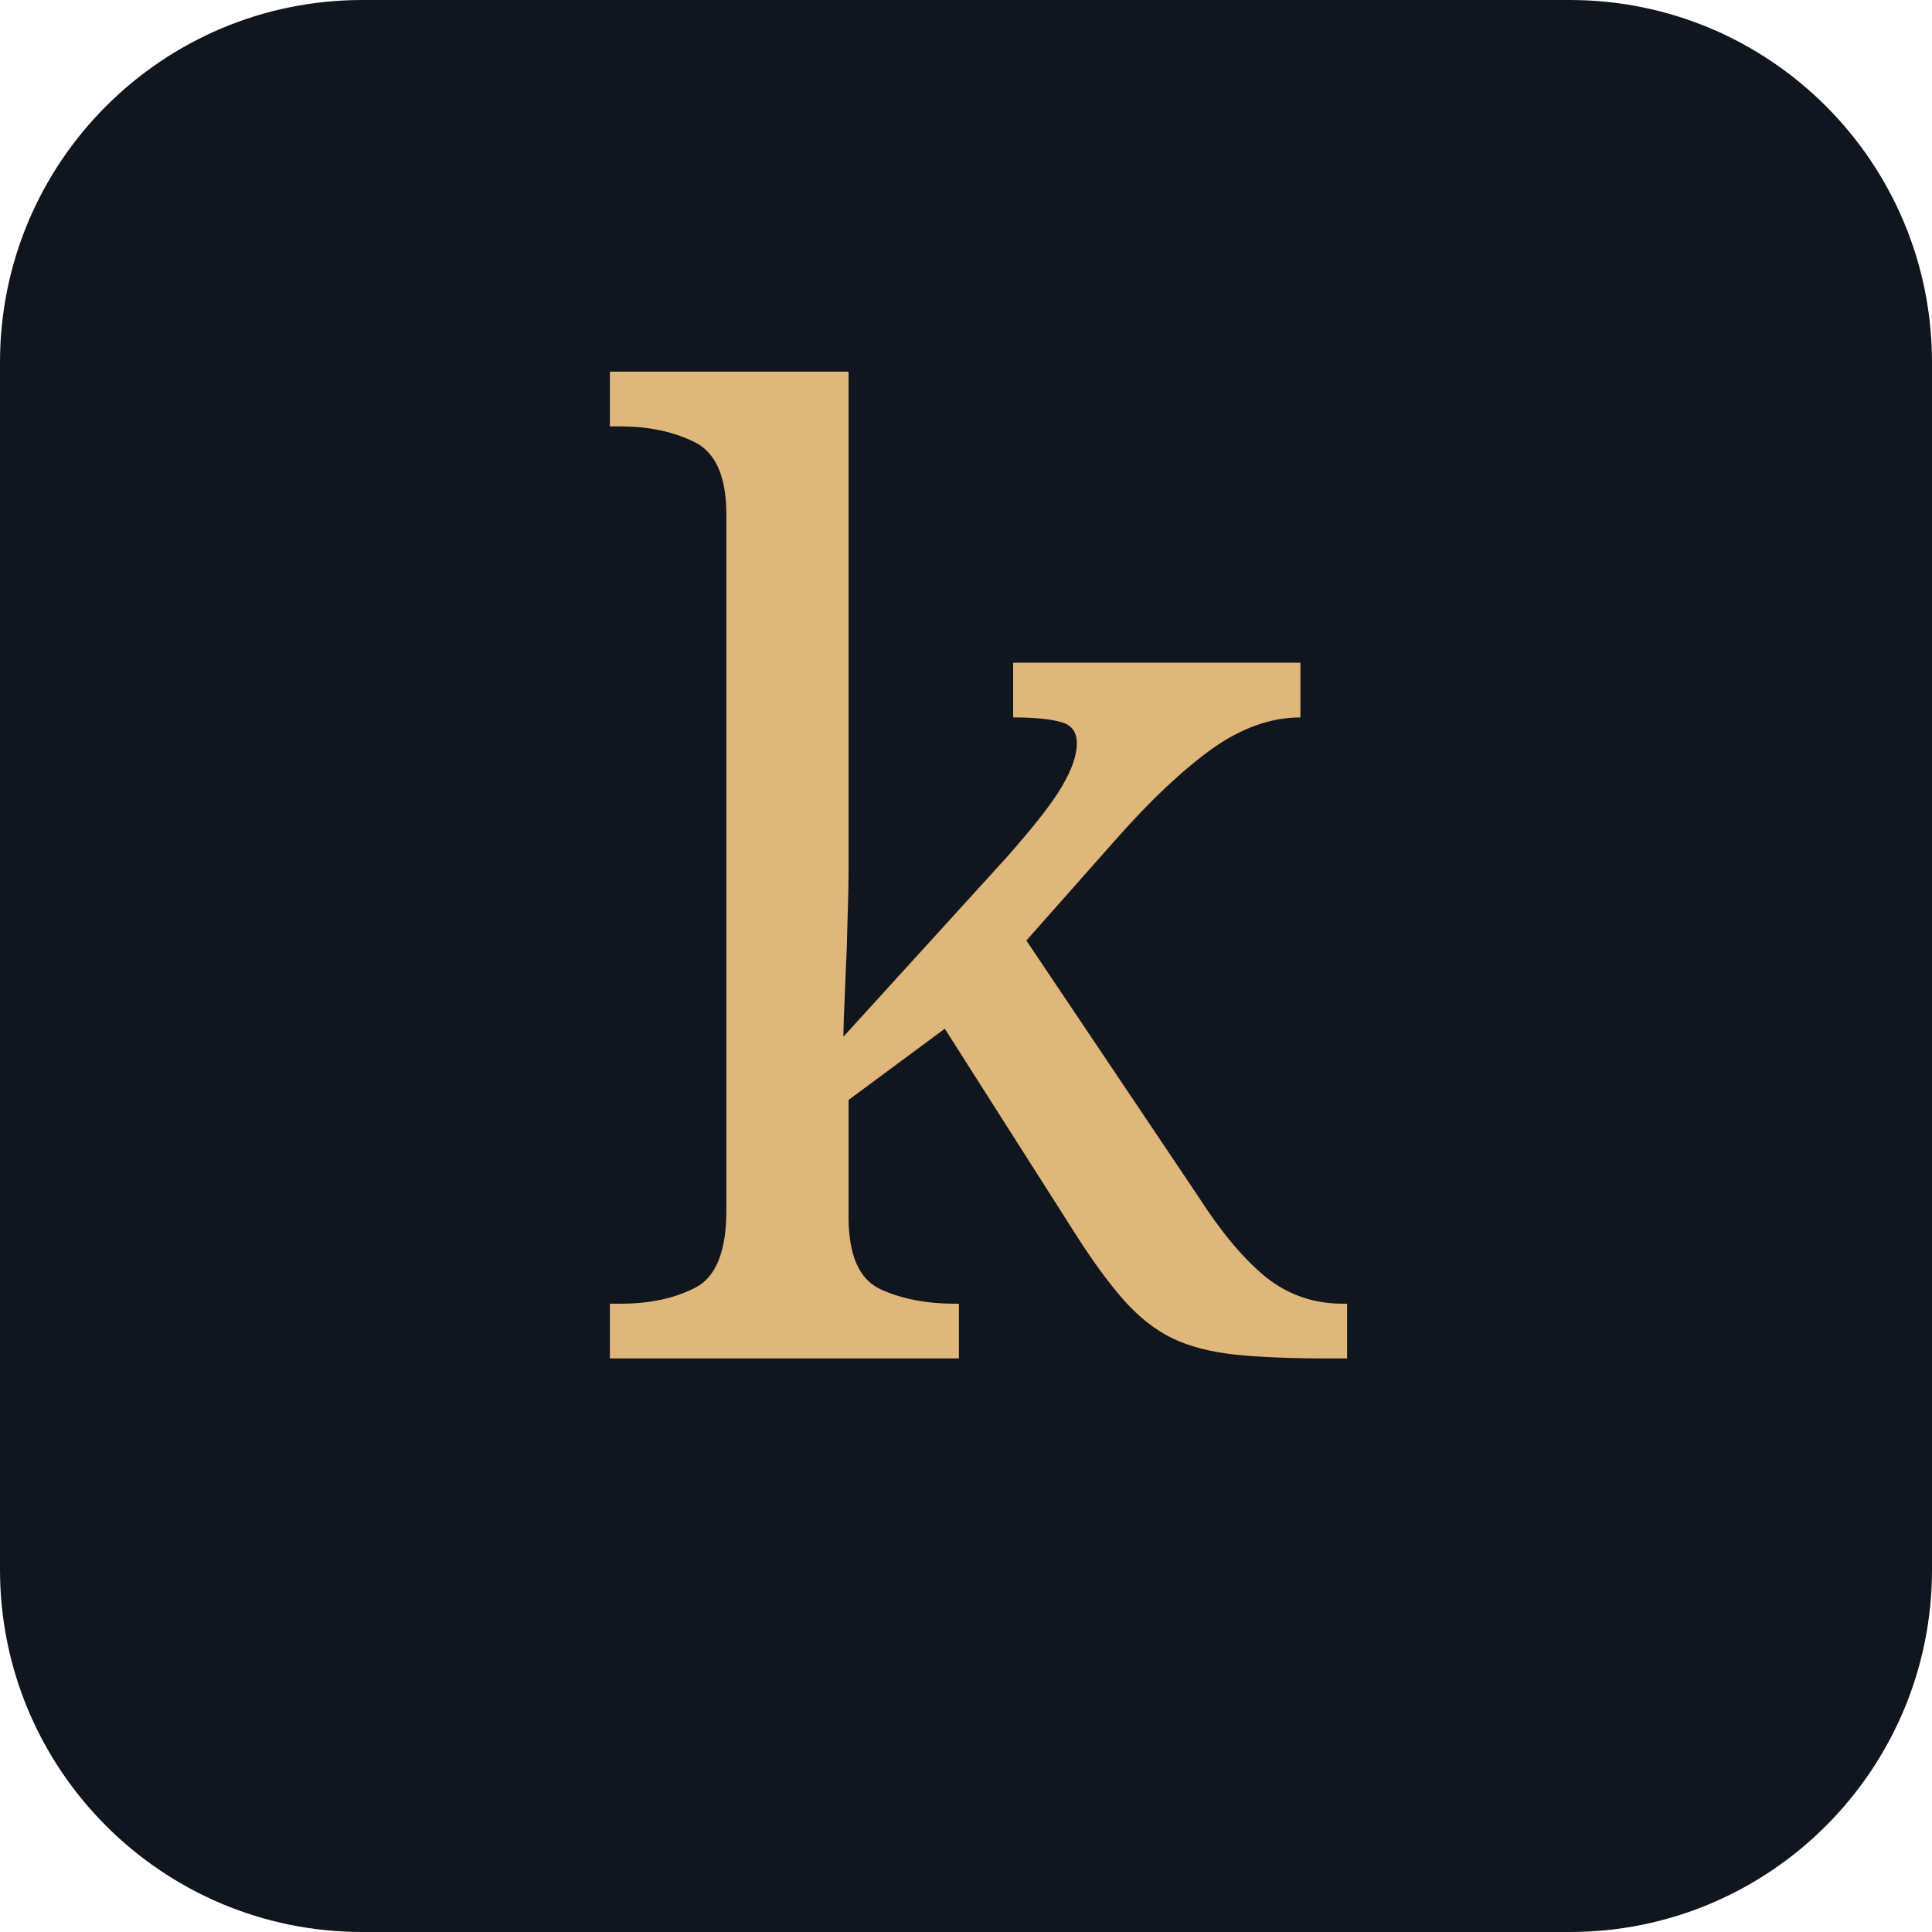
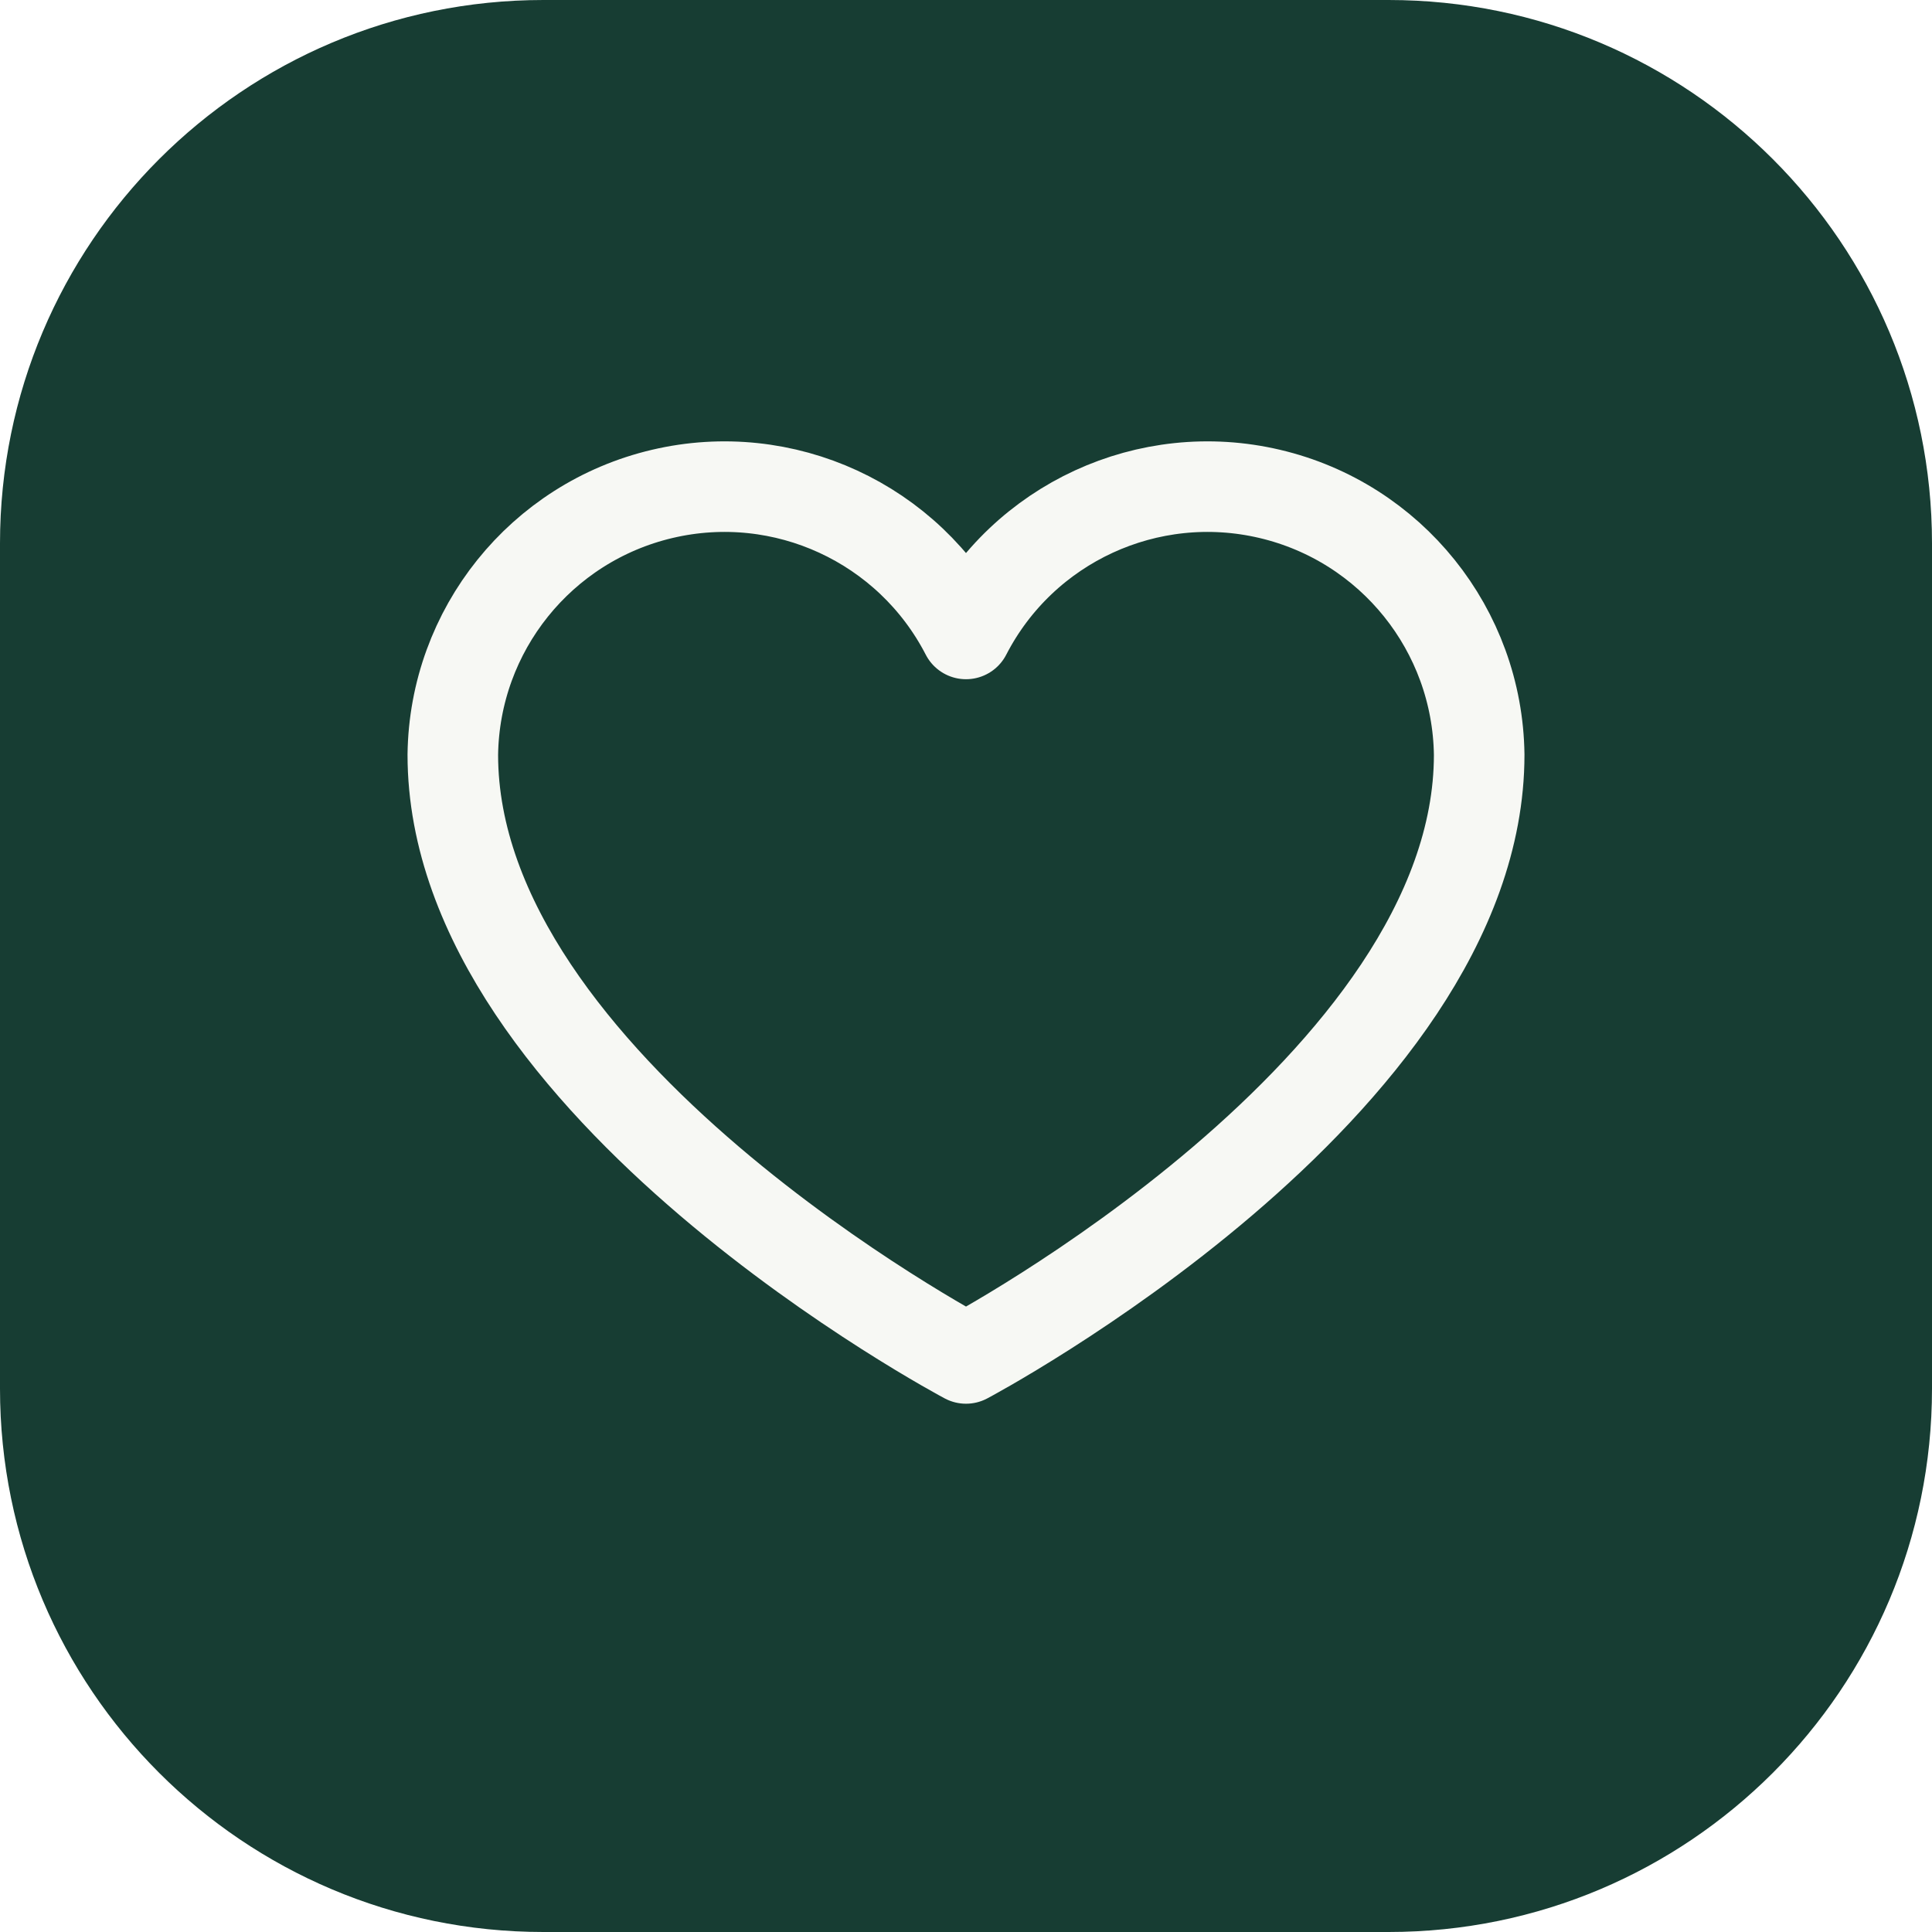
<svg xmlns="http://www.w3.org/2000/svg" viewBox="0 0 64 64">
-   <rect width="64" height="64" rx="12" fill="#11151d" />
-   <text x="32" y="45" fill="#dfb77a" text-anchor="middle" font-size="43" font-family="Georgia,serif">k</text>
+   <rect width="64" height="64" rx="18" fill="#173d33" />
+   <path d="M32 45S15 36 15 25a9 9 0 0 1 17-4 9 9 0 0 1 17 4c0 11-17 20-17 20Z" fill="none" stroke="#f7f8f4" stroke-width="3" stroke-linejoin="round" />
</svg>
